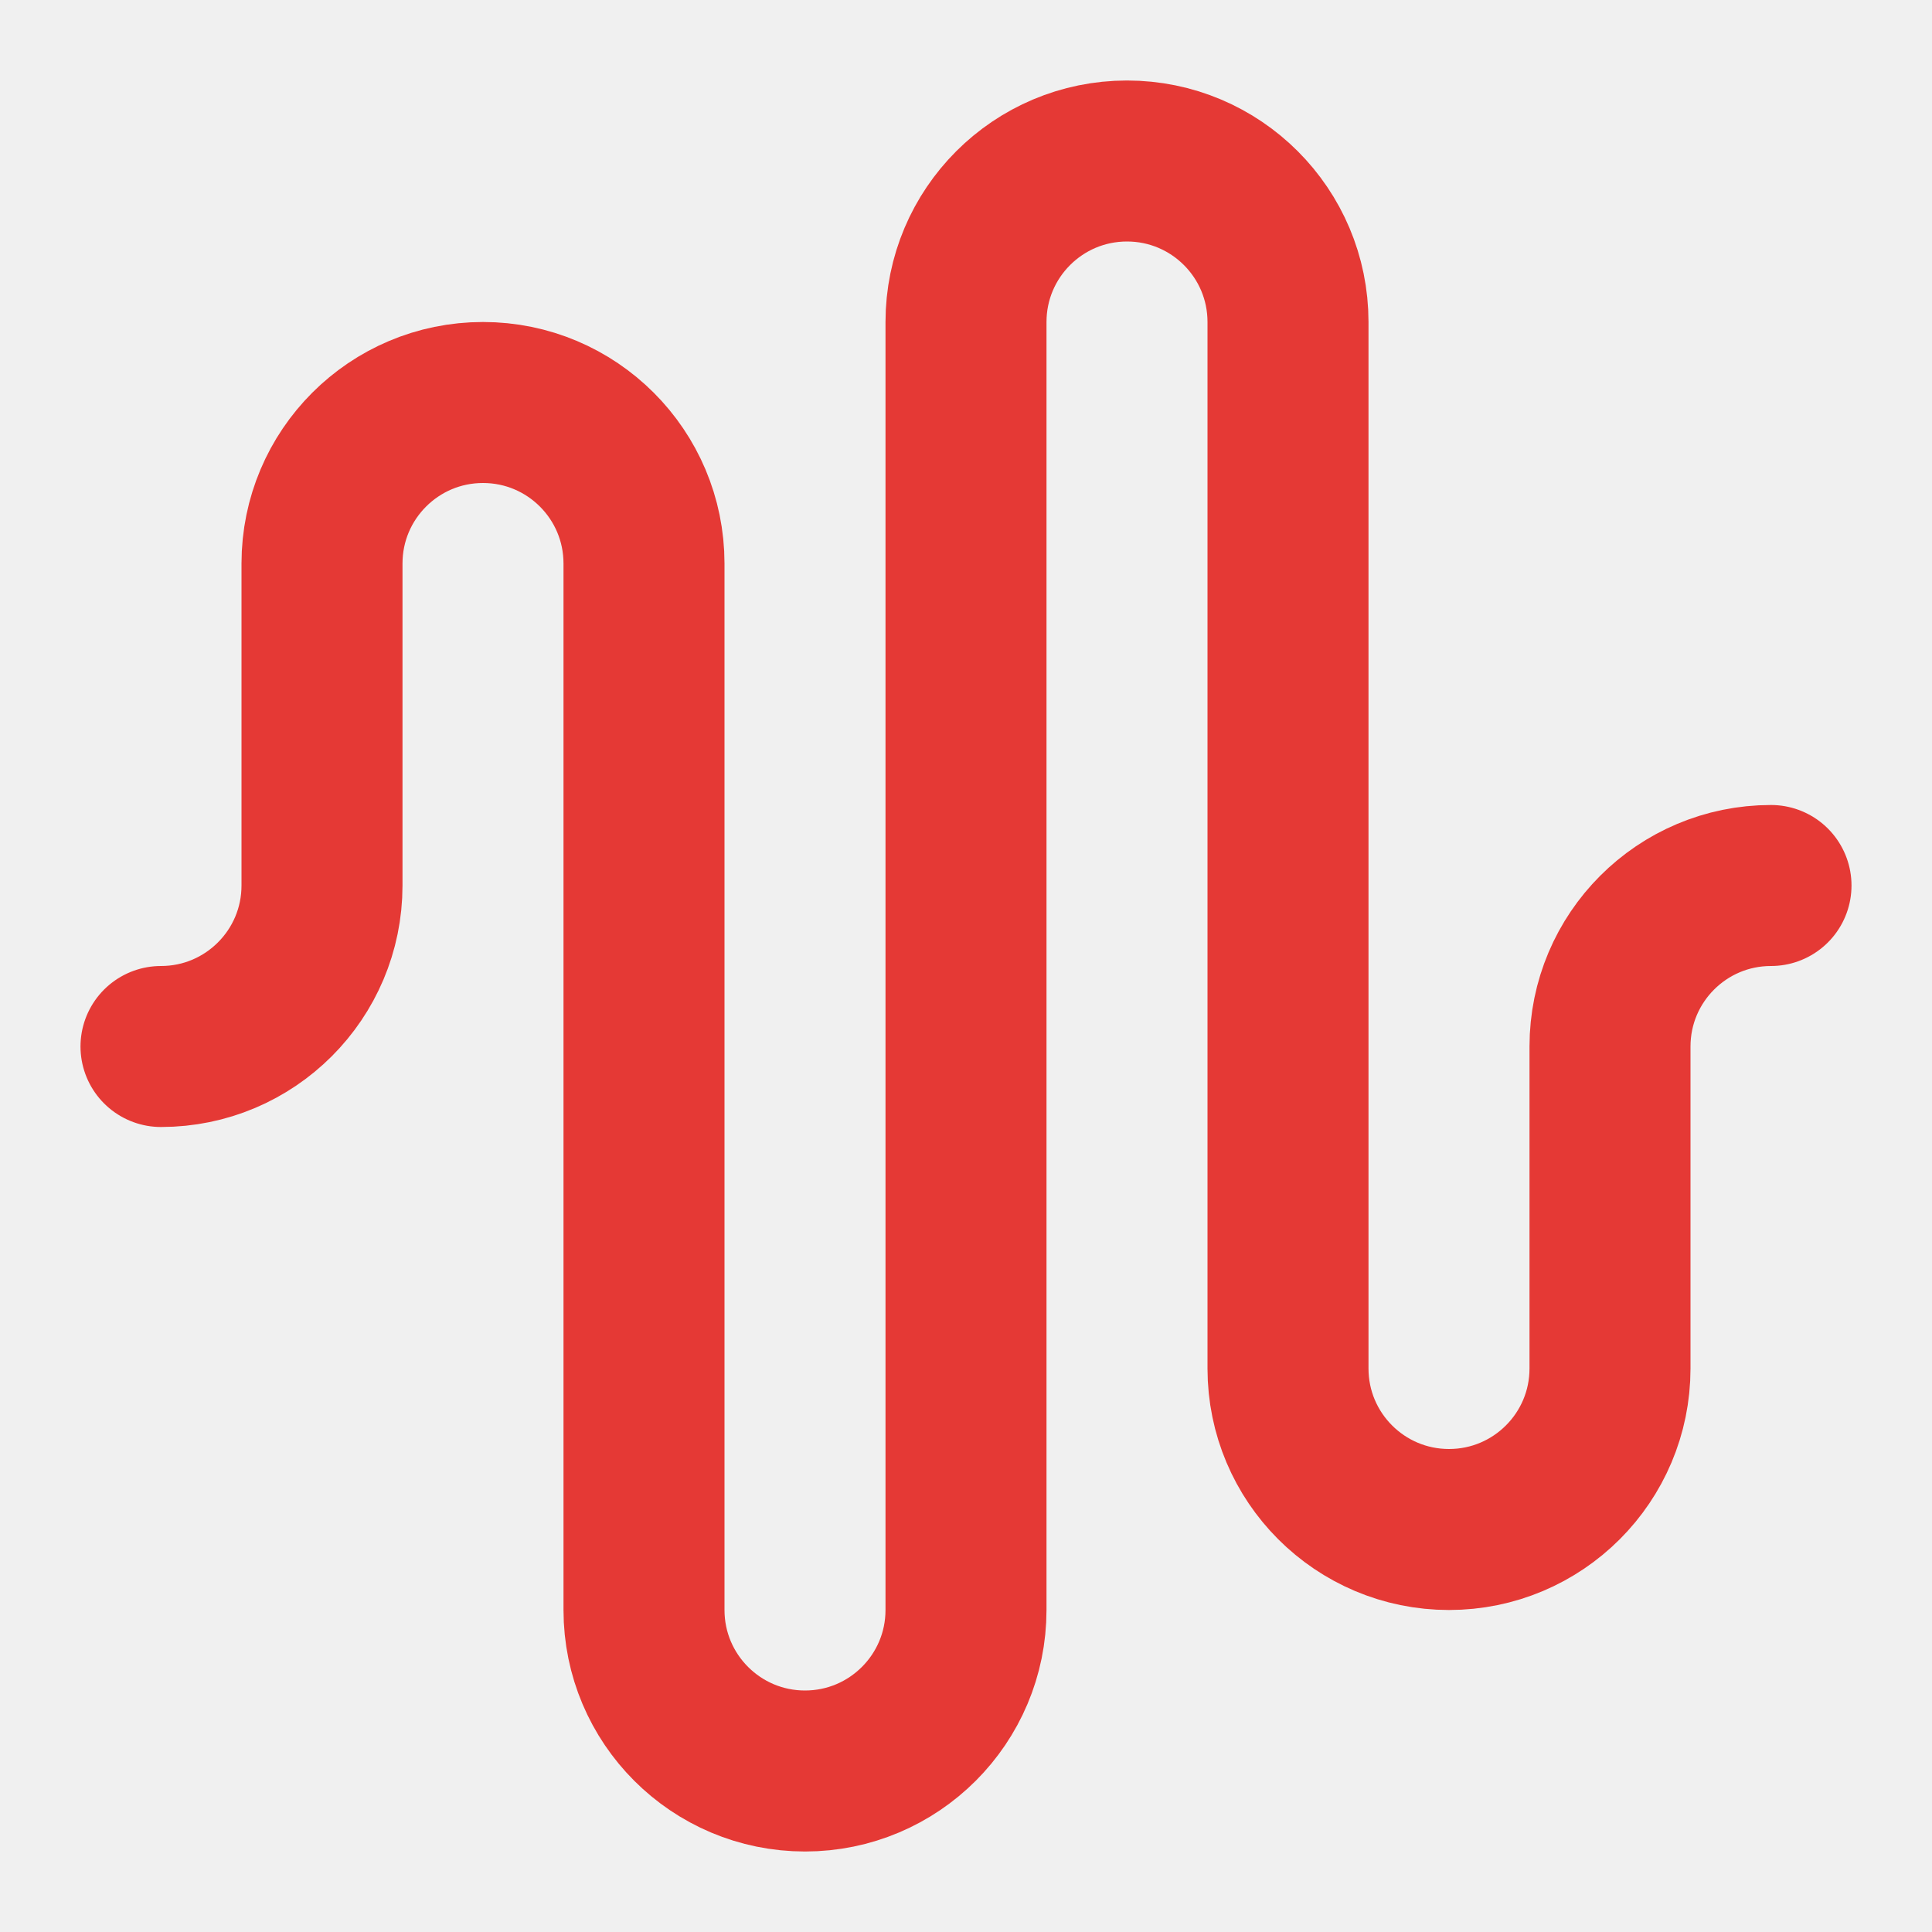
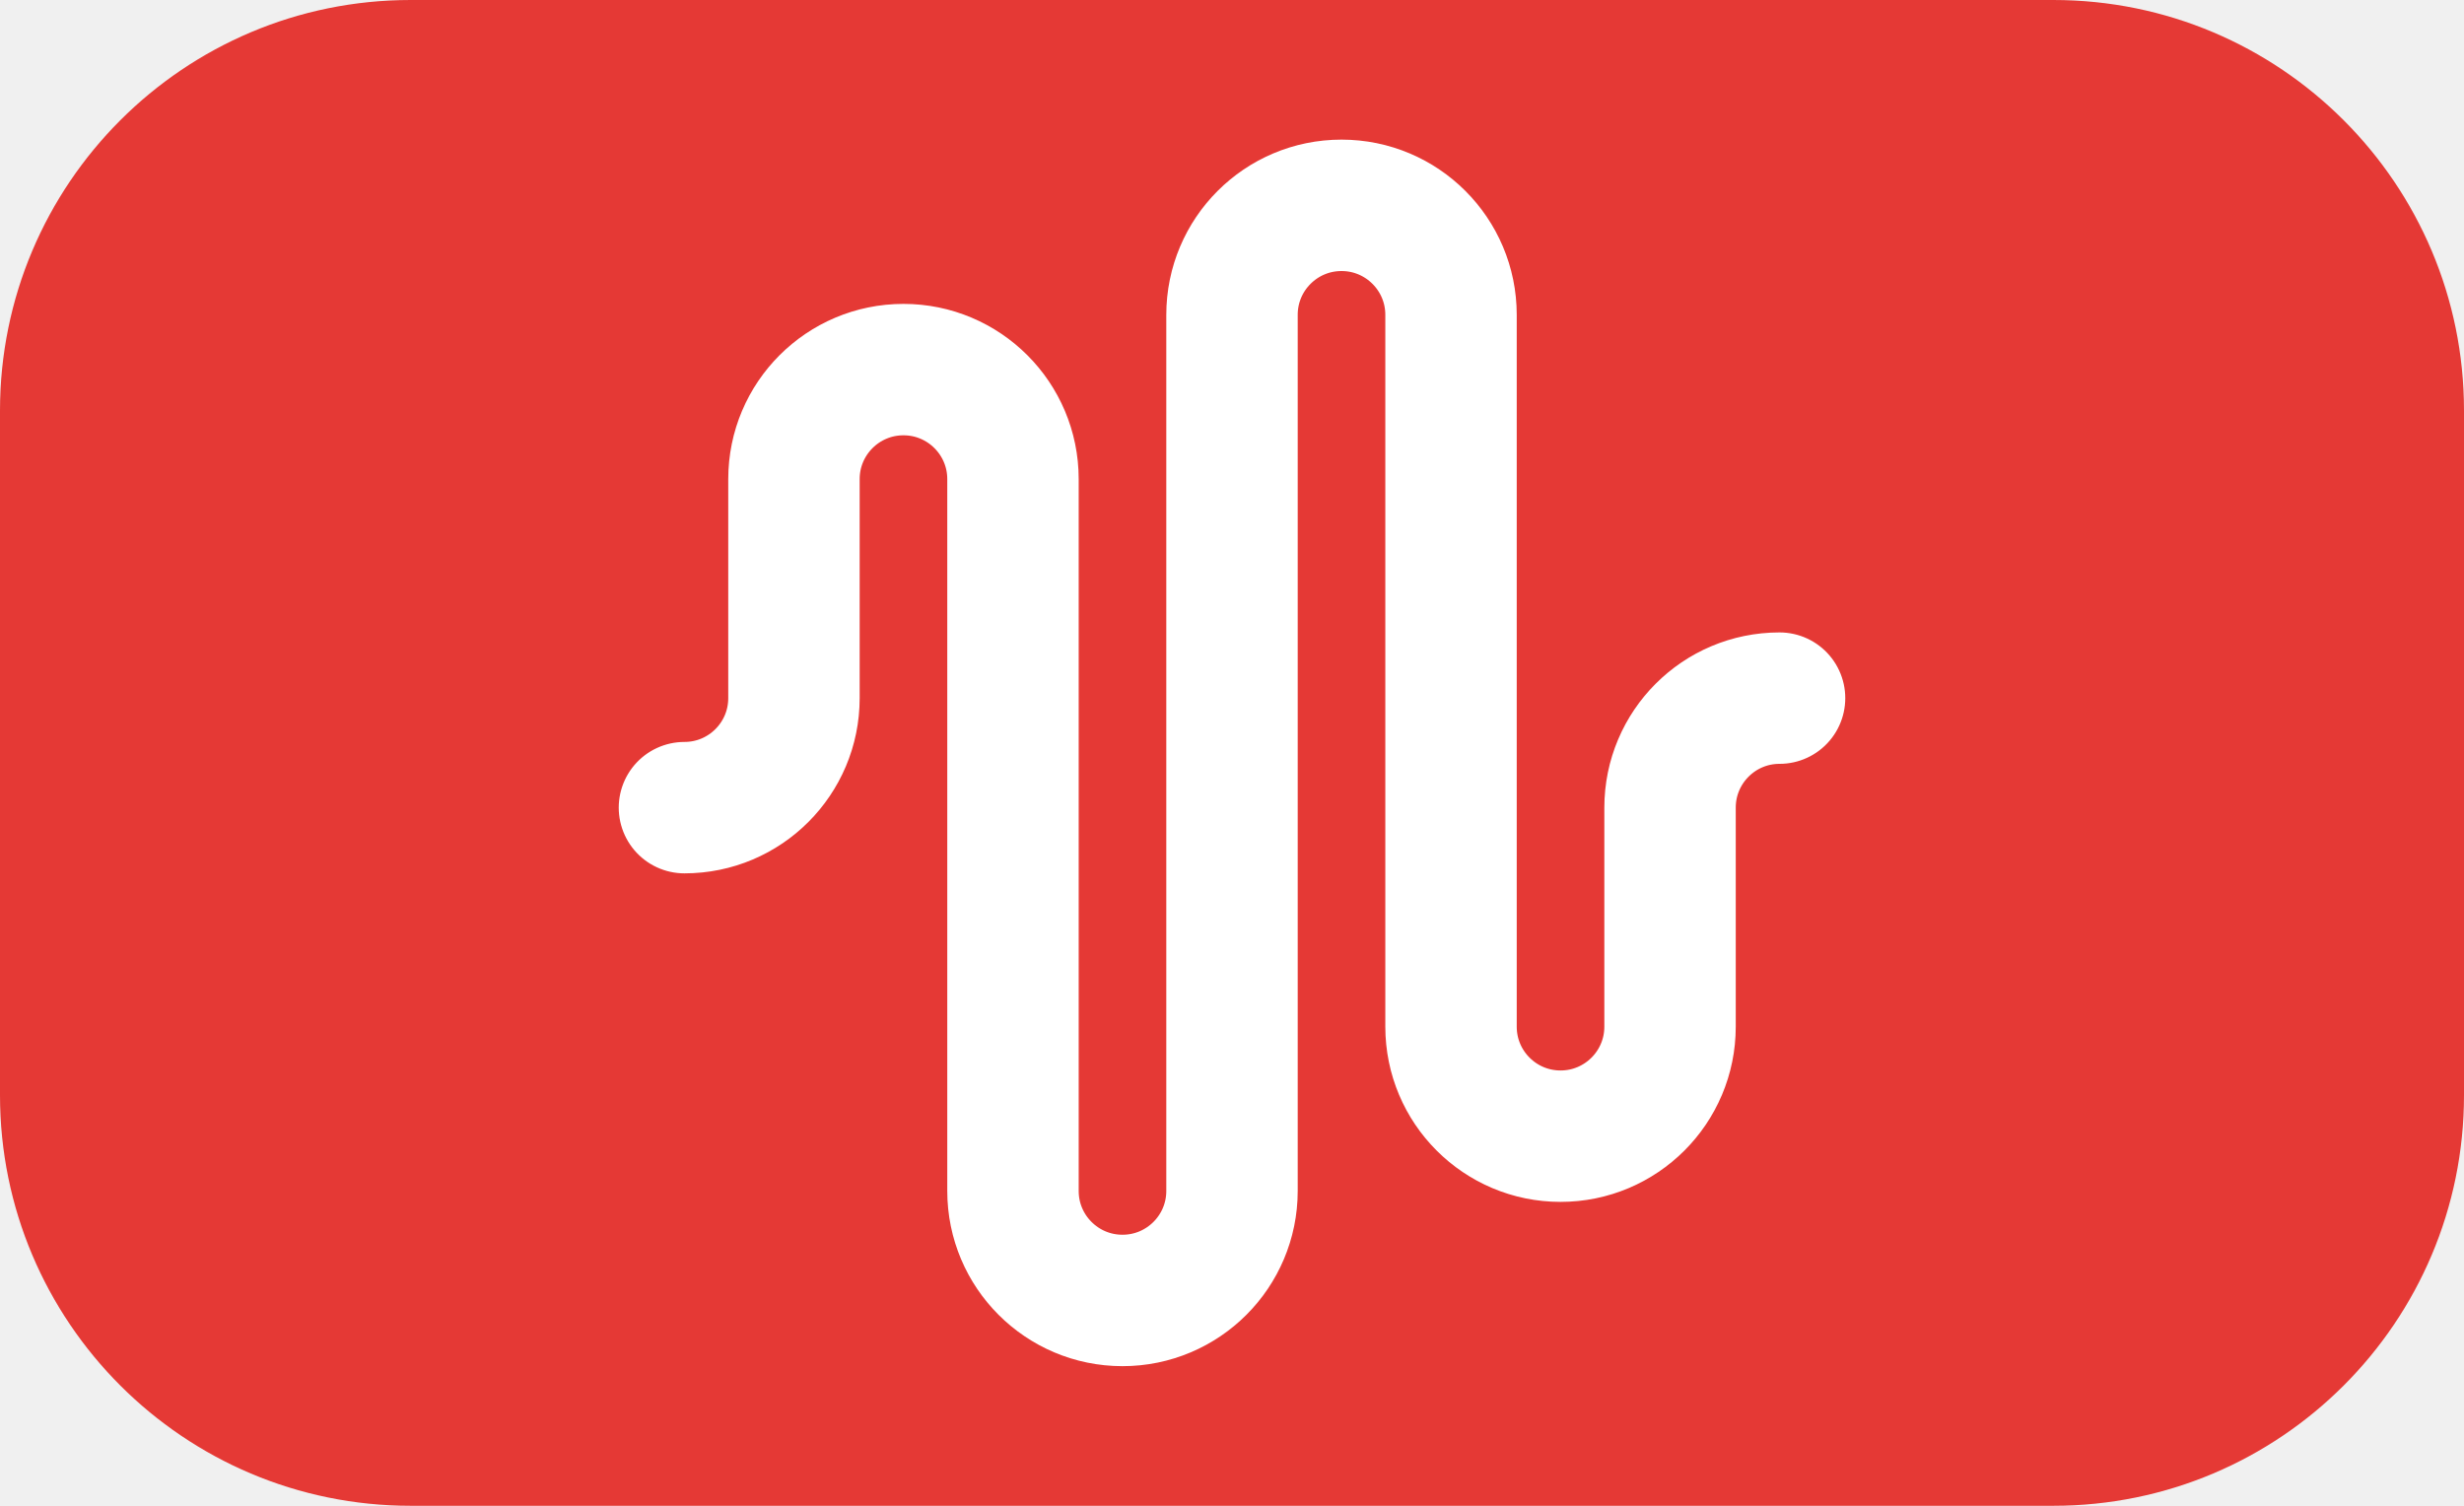
- <svg xmlns="http://www.w3.org/2000/svg" width="24" height="24" viewBox="0 0 24 24">
-   <path d="M2 13a2 2 0 0 0 2-2V7a2 2 0 0 1 4 0v13a2 2 0 0 0 4 0V4a2 2 0 0 1 4 0v13a2 2 0 0 0 4 0v-4a2 2 0 0 1 2-2" fill="none" stroke="#E53935" stroke-width="2" stroke-linecap="round" stroke-linejoin="round" />
+ <svg xmlns="http://www.w3.org/2000/svg" width="36" height="22" viewBox="0 0 36 22">
+   <rect width="36" height="22" rx="6" ry="6" fill="#E53935" />
+   <g transform="translate(8.4, 1.4) scale(0.8)">
+     <path d="M2 13a2 2 0 0 0 2-2V7a2 2 0 0 1 4 0v13a2 2 0 0 0 4 0V4a2 2 0 0 1 4 0v13a2 2 0 0 0 4 0v-4a2 2 0 0 1 2-2" fill="none" stroke="white" stroke-width="2.4" stroke-linecap="round" stroke-linejoin="round" />
+   </g>
</svg>
